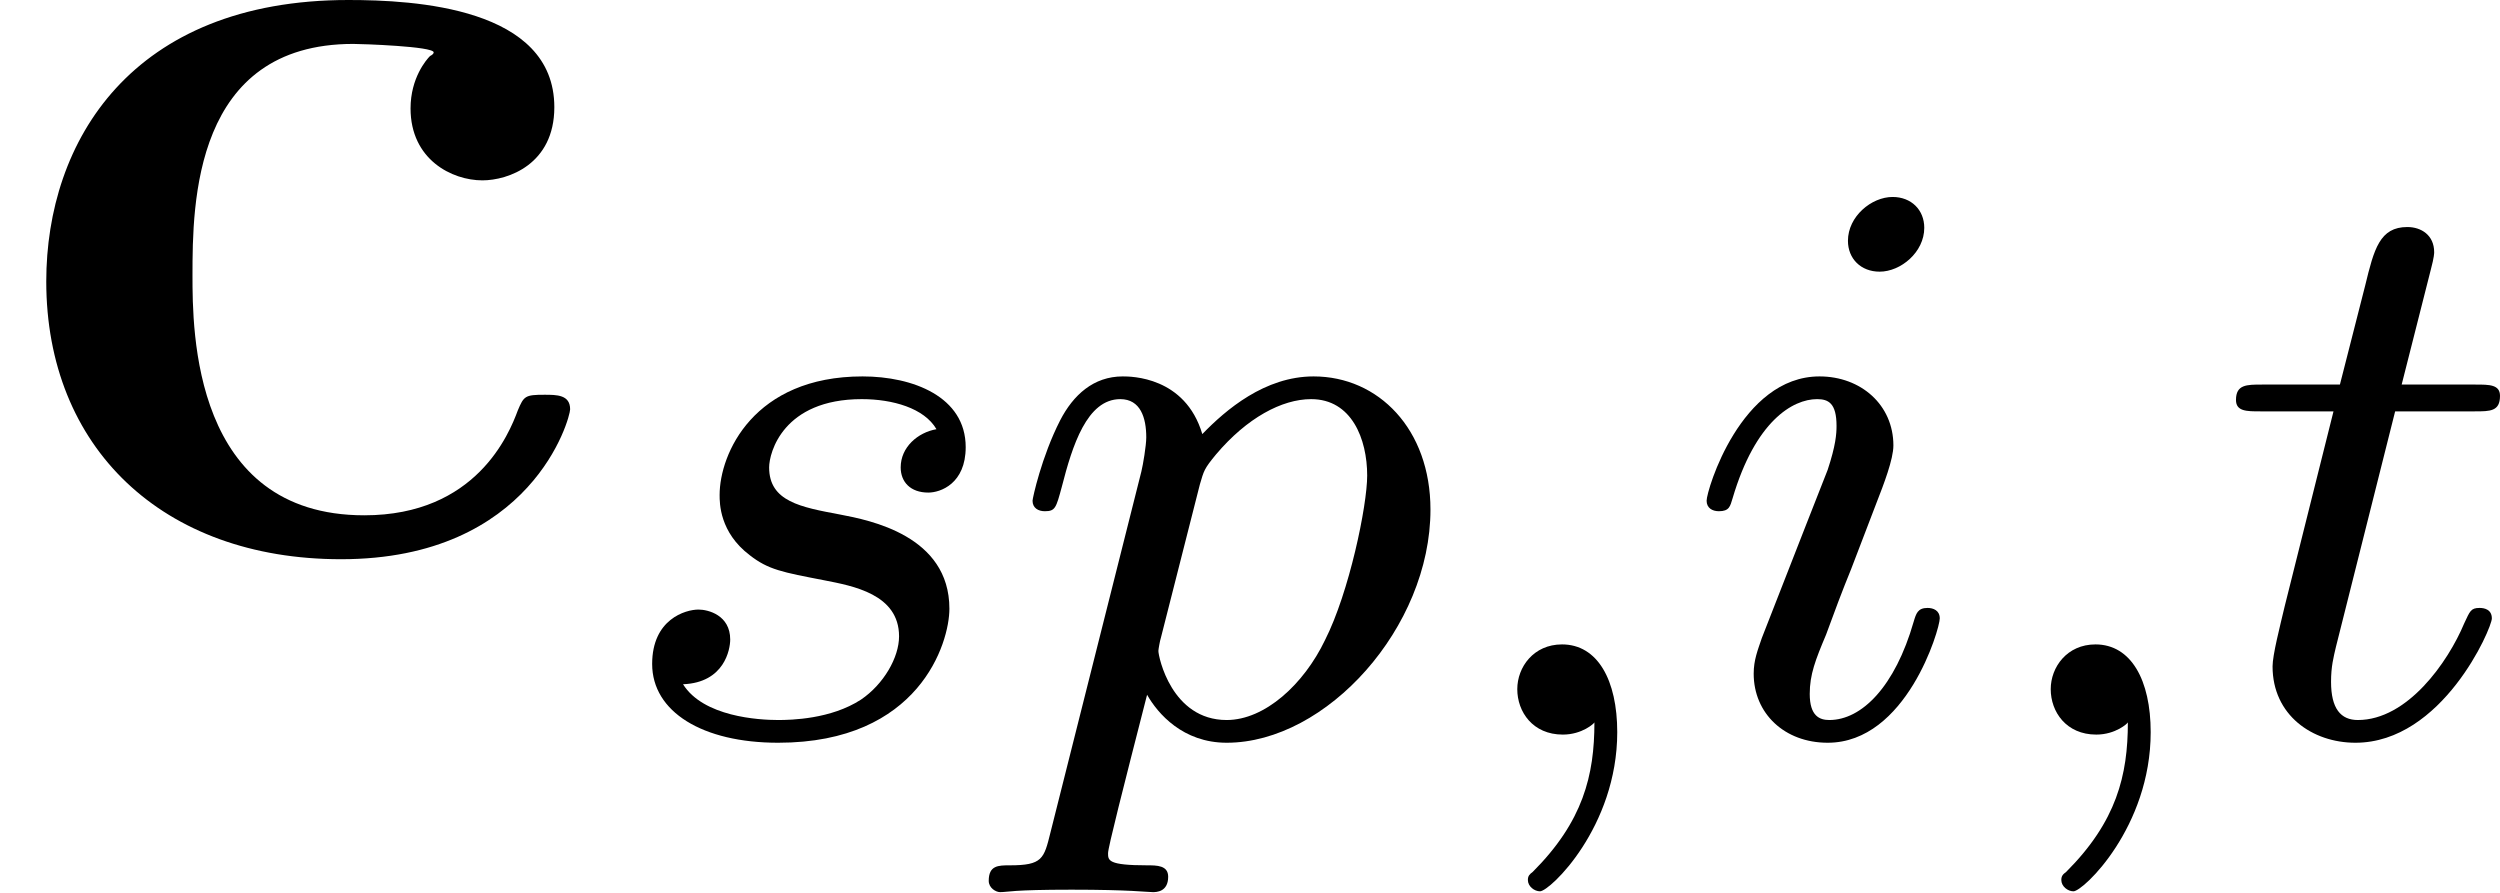
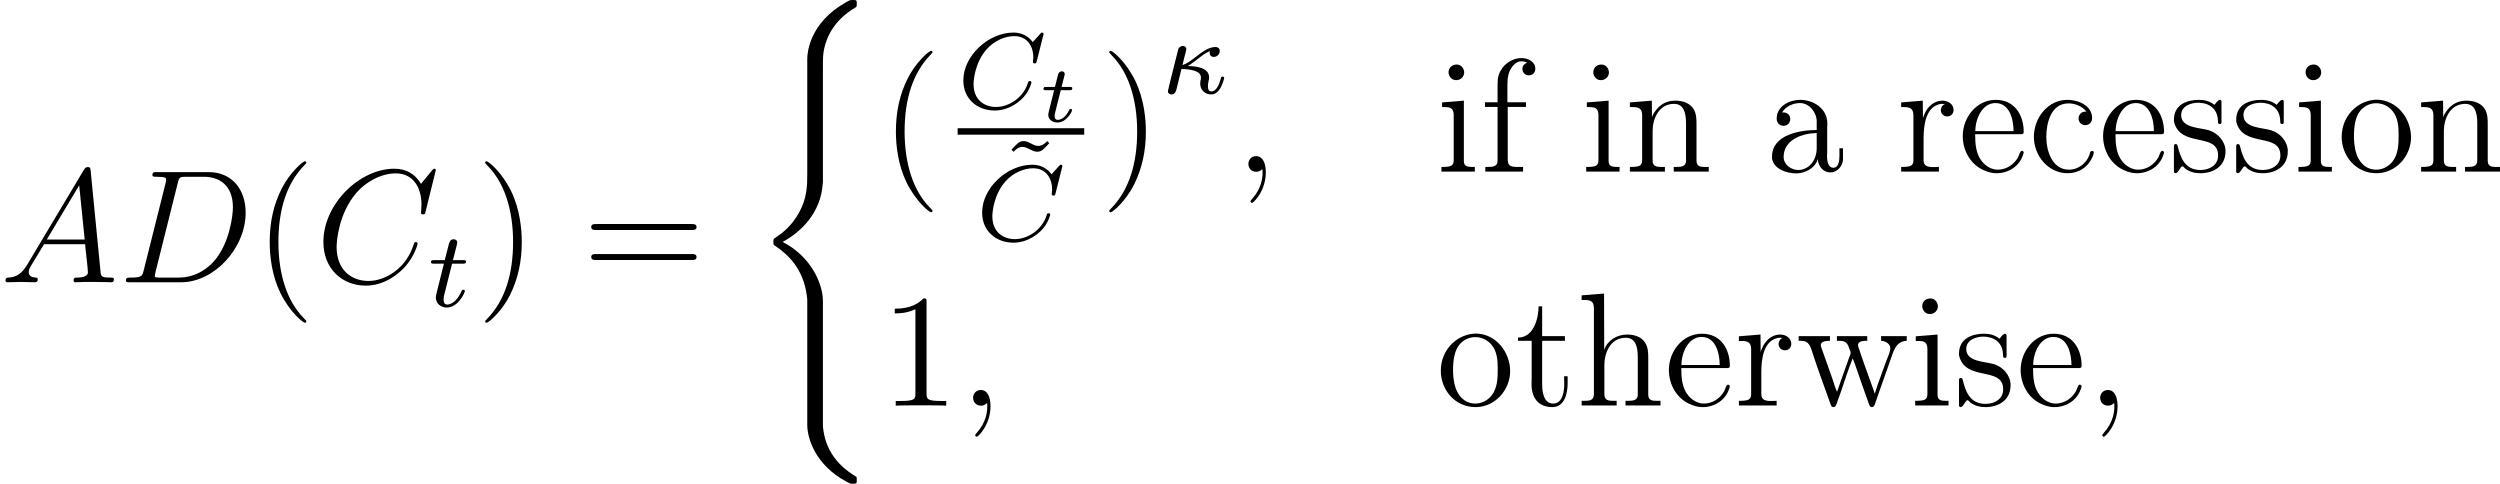
- <svg xmlns="http://www.w3.org/2000/svg" xmlns:xlink="http://www.w3.org/1999/xlink" version="1.1" width="24.534pt" height="8.755pt" viewBox="45.905 311.048 24.534 8.755">
+ <svg xmlns="http://www.w3.org/2000/svg" xmlns:xlink="http://www.w3.org/1999/xlink" version="1.1" width="185.299pt" height="35.854pt" viewBox="129.845 587.568 185.299 35.854">
  <defs>
-     <path id="g15-59" d="M1.49-.12C1.49 .399 1.379 .853 .885 1.347C.853 1.371 .837 1.387 .837 1.427C.837 1.49 .901 1.538 .956 1.538C1.052 1.538 1.714 .909 1.714-.024C1.714-.534 1.522-.885 1.172-.885C.893-.885 .733-.662 .733-.446C.733-.223 .885 0 1.18 0C1.371 0 1.49-.112 1.49-.12Z" />
-     <path id="g15-105" d="M2.375-4.973C2.375-5.149 2.248-5.276 2.064-5.276C1.857-5.276 1.626-5.085 1.626-4.846C1.626-4.67 1.753-4.543 1.937-4.543C2.144-4.543 2.375-4.734 2.375-4.973ZM1.211-2.048L.781-.948C.741-.829 .701-.733 .701-.598C.701-.207 1.004 .08 1.427 .08C2.2 .08 2.527-1.036 2.527-1.14C2.527-1.219 2.463-1.243 2.407-1.243C2.311-1.243 2.295-1.188 2.271-1.108C2.088-.47 1.761-.143 1.443-.143C1.347-.143 1.251-.183 1.251-.399C1.251-.59 1.307-.733 1.411-.98C1.49-1.196 1.57-1.411 1.658-1.626L1.905-2.271C1.977-2.455 2.072-2.702 2.072-2.837C2.072-3.236 1.753-3.515 1.347-3.515C.574-3.515 .239-2.399 .239-2.295C.239-2.224 .295-2.192 .359-2.192C.462-2.192 .47-2.24 .494-2.319C.717-3.076 1.084-3.292 1.323-3.292C1.435-3.292 1.514-3.252 1.514-3.029C1.514-2.949 1.506-2.837 1.427-2.598L1.211-2.048Z" />
-     <path id="g15-112" d="M.414 .964C.351 1.219 .335 1.283 .016 1.283C-.096 1.283-.191 1.283-.191 1.435C-.191 1.506-.12 1.546-.08 1.546C0 1.546 .032 1.522 .622 1.522C1.196 1.522 1.363 1.546 1.419 1.546C1.451 1.546 1.57 1.546 1.57 1.395C1.57 1.283 1.459 1.283 1.363 1.283C.98 1.283 .98 1.235 .98 1.164C.98 1.108 1.124 .542 1.363-.391C1.467-.207 1.714 .08 2.144 .08C3.124 .08 4.144-1.052 4.144-2.208C4.144-2.997 3.634-3.515 2.997-3.515C2.519-3.515 2.136-3.188 1.905-2.949C1.737-3.515 1.203-3.515 1.124-3.515C.837-3.515 .638-3.332 .51-3.084C.327-2.726 .239-2.319 .239-2.295C.239-2.224 .295-2.192 .359-2.192C.462-2.192 .47-2.224 .526-2.431C.63-2.837 .773-3.292 1.1-3.292C1.299-3.292 1.355-3.108 1.355-2.917C1.355-2.837 1.323-2.646 1.307-2.582L.414 .964ZM1.881-2.455C1.921-2.59 1.921-2.606 2.04-2.75C2.343-3.108 2.686-3.292 2.973-3.292C3.371-3.292 3.523-2.901 3.523-2.542C3.523-2.248 3.347-1.395 3.108-.925C2.901-.494 2.519-.143 2.144-.143C1.602-.143 1.474-.765 1.474-.821C1.474-.837 1.49-.925 1.498-.948L1.881-2.455Z" />
-     <path id="g15-115" d="M3.212-2.997C3.029-2.965 2.861-2.821 2.861-2.622C2.861-2.479 2.957-2.375 3.132-2.375C3.252-2.375 3.499-2.463 3.499-2.821C3.499-3.316 2.981-3.515 2.487-3.515C1.419-3.515 1.084-2.758 1.084-2.351C1.084-2.271 1.084-1.985 1.379-1.761C1.562-1.618 1.698-1.594 2.112-1.514C2.391-1.459 2.845-1.379 2.845-.964C2.845-.757 2.694-.494 2.471-.343C2.176-.151 1.785-.143 1.658-.143C1.467-.143 .925-.175 .725-.494C1.132-.51 1.188-.837 1.188-.933C1.188-1.172 .972-1.227 .877-1.227C.749-1.227 .422-1.132 .422-.693C.422-.223 .917 .08 1.658 .08C3.045 .08 3.339-.901 3.339-1.235C3.339-1.953 2.558-2.104 2.264-2.16C1.881-2.232 1.57-2.287 1.57-2.622C1.57-2.766 1.706-3.292 2.479-3.292C2.782-3.292 3.092-3.204 3.212-2.997Z" />
+     <path id="g18-126" d="M3.355-5.348C3.029-4.989 2.782-4.989 2.694-4.989C2.511-4.989 2.343-5.069 2.152-5.173C1.937-5.276 1.793-5.348 1.61-5.348C1.299-5.348 1.14-5.181 .709-4.71L.869-4.559C1.196-4.918 1.443-4.918 1.53-4.918C1.714-4.918 1.881-4.838 2.072-4.734C2.287-4.631 2.431-4.559 2.614-4.559C2.925-4.559 3.084-4.726 3.515-5.197L3.355-5.348Z" />
+     <path id="g10-40" d="M5.392 21.842C5.392 20.527 4.483 18.507 2.403 17.455C3.694 16.761 5.236 15.362 5.38 13.127L5.392 13.055V4.77C5.392 3.79 5.392 3.575 5.487 3.12C5.703 2.164 6.276 .98 7.795 .084C7.89 .024 7.902 .012 7.902-.203C7.902-.466 7.89-.478 7.627-.478C7.412-.478 7.388-.478 7.066-.287C4.388 1.231 4.232 3.455 4.232 3.873V12.374C4.232 13.234 4.232 14.203 3.61 15.303C3.061 16.283 2.415 16.773 1.901 17.12C1.733 17.227 1.722 17.239 1.722 17.443C1.722 17.658 1.733 17.67 1.829 17.73C2.845 18.399 3.933 19.463 4.196 21.412C4.232 21.675 4.232 21.699 4.232 21.842V31.024C4.232 31.992 4.83 34 7.137 35.22C7.412 35.375 7.436 35.375 7.627 35.375C7.89 35.375 7.902 35.363 7.902 35.1C7.902 34.885 7.89 34.873 7.843 34.849C7.329 34.527 5.762 33.582 5.44 31.502C5.392 31.191 5.392 31.167 5.392 31.012V21.842Z" />
+     <path id="g14-116" d="M1.608-2.337H2.26C2.379-2.337 2.463-2.337 2.463-2.487C2.463-2.576 2.385-2.576 2.277-2.576H1.668L1.877-3.401C1.901-3.491 1.901-3.527 1.901-3.533C1.901-3.676 1.787-3.736 1.692-3.736C1.62-3.736 1.465-3.694 1.411-3.503L1.178-2.576H.532C.406-2.576 .4-2.57 .377-2.552C.347-2.529 .323-2.451 .323-2.421C.341-2.337 .395-2.337 .514-2.337H1.118L.765-.927C.729-.789 .681-.586 .681-.514C.681-.167 .992 .06 1.357 .06C2.044 .06 2.451-.759 2.451-.861C2.451-.879 2.439-.944 2.337-.944C2.26-.944 2.248-.915 2.218-.843C2.014-.395 1.674-.137 1.381-.137C1.16-.137 1.154-.359 1.154-.436C1.154-.52 1.154-.532 1.184-.646L1.608-2.337Z" />
+     <path id="g15-20" d="M1.929-2.024C2.192-2.184 2.542-2.455 2.734-2.606C3.22-2.989 3.427-3.068 3.571-3.132C3.555-3.1 3.547-3.037 3.547-2.997C3.547-2.837 3.658-2.702 3.858-2.702C4.089-2.702 4.296-2.893 4.296-3.14C4.296-3.3 4.2-3.435 3.969-3.435C3.459-3.435 2.957-3.045 2.582-2.75C2.112-2.383 1.865-2.208 1.53-2.096C1.626-2.471 1.642-2.534 1.674-2.678C1.73-2.869 1.817-3.228 1.817-3.268C1.817-3.435 1.69-3.515 1.554-3.515C1.49-3.515 1.307-3.475 1.227-3.292C1.211-3.236 .454-.247 .454-.167C.454 .016 .606 .08 .709 .08C.988 .08 1.052-.167 1.092-.319L1.459-1.809C2.128-1.785 2.901-1.69 2.901-1.164C2.901-1.084 2.885-.996 2.869-.948C2.861-.885 2.845-.757 2.845-.733C2.845-.255 3.196 .08 3.658 .08C3.977 .08 4.184-.143 4.296-.319C4.495-.614 4.623-1.092 4.623-1.14C4.623-1.219 4.559-1.243 4.503-1.243C4.407-1.243 4.392-1.196 4.36-1.052C4.256-.677 4.049-.143 3.674-.143C3.467-.143 3.419-.319 3.419-.534C3.419-.638 3.427-.733 3.467-.917C3.491-1.012 3.507-1.084 3.507-1.18C3.507-1.881 2.622-2.016 1.929-2.024Z" />
+     <path id="g15-67" d="M6.344-5.396C6.352-5.428 6.368-5.475 6.368-5.515C6.368-5.571 6.32-5.611 6.265-5.611S6.185-5.587 6.121-5.515L5.563-4.902C5.491-5.005 5.069-5.611 4.136-5.611C2.287-5.611 .422-3.897 .422-2.064C.422-.677 1.474 .167 2.742 .167C3.786 .167 4.67-.47 5.101-1.092C5.364-1.482 5.467-1.865 5.467-1.913C5.467-1.985 5.42-2.016 5.348-2.016C5.252-2.016 5.236-1.977 5.212-1.889C4.878-.789 3.802-.096 2.845-.096C2.032-.096 1.18-.574 1.18-1.793C1.18-2.048 1.267-3.379 2.152-4.376C2.75-5.045 3.563-5.348 4.192-5.348C5.197-5.348 5.611-4.543 5.611-3.786C5.611-3.674 5.579-3.523 5.579-3.427C5.579-3.324 5.683-3.324 5.715-3.324C5.818-3.324 5.834-3.355 5.866-3.499L6.344-5.396Z" />
    <path id="g15-116" d="M1.761-3.172H2.542C2.694-3.172 2.79-3.172 2.79-3.324C2.79-3.435 2.686-3.435 2.55-3.435H1.825L2.112-4.567C2.144-4.686 2.144-4.726 2.144-4.734C2.144-4.902 2.016-4.981 1.881-4.981C1.61-4.981 1.554-4.766 1.467-4.407L1.219-3.435H.454C.303-3.435 .199-3.435 .199-3.284C.199-3.172 .303-3.172 .438-3.172H1.156L.677-1.259C.63-1.06 .558-.781 .558-.669C.558-.191 .948 .08 1.371 .08C2.224 .08 2.71-1.044 2.71-1.14C2.71-1.227 2.638-1.243 2.59-1.243C2.503-1.243 2.495-1.211 2.439-1.092C2.279-.709 1.881-.143 1.395-.143C1.227-.143 1.132-.255 1.132-.518C1.132-.669 1.156-.757 1.18-.861L1.761-3.172Z" />
-     <path id="g8-99" d="M5.595-1.399C5.595-1.542 5.464-1.542 5.344-1.542C5.153-1.542 5.141-1.53 5.081-1.387C4.997-1.16 4.674-.359 3.575-.359C1.889-.359 1.889-2.176 1.889-2.714C1.889-3.419 1.901-4.985 3.467-4.985C3.551-4.985 4.256-4.961 4.256-4.902C4.256-4.89 4.244-4.878 4.22-4.866C4.184-4.83 4.029-4.651 4.029-4.352C4.029-3.85 4.435-3.646 4.734-3.646C4.985-3.646 5.44-3.802 5.44-4.364C5.44-5.344 4.065-5.416 3.419-5.416C1.291-5.416 .454-4.029 .454-2.654C.454-1.028 1.59 .072 3.347 .072C5.224 .072 5.595-1.315 5.595-1.399Z" />
+     <path id="g25-97" d="M1.255-4.4C1.542-4.854 2.068-5.093 2.594-5.093C3.276-5.093 3.826-4.4 3.826-3.742V-3.096C2.618-3.096 .514-2.762 .514-1.124V-1.004C.622-.191 1.614 .12 2.319 .12C2.941 .12 3.718-.263 3.897-.921H3.909C3.945-.359 4.352 .048 4.83 .048C5.332 .048 5.727-.383 5.774-.873V-1.745H5.511V-1.16C5.511-.813 5.452-.299 5.057-.299C4.674-.299 4.591-.813 4.591-1.112C4.591-1.243 4.603-1.375 4.603-1.506V-3.168C4.603-3.3 4.615-3.443 4.615-3.575C4.615-4.698 3.575-5.332 2.594-5.332C1.829-5.332 .861-4.878 .861-3.945C.861-3.599 1.088-3.407 1.375-3.407S1.865-3.634 1.865-3.909C1.865-4.208 1.638-4.4 1.351-4.4H1.255ZM3.826-2.881V-1.745C3.826-.897 3.288-.132 2.439-.132C1.985-.132 1.375-.49 1.375-1.1C1.375-2.152 2.331-2.69 3.324-2.833C3.491-2.857 3.658-2.845 3.826-2.881Z" />
+     <path id="g25-99" d="M4.316-4.447C4.28-4.447 4.256-4.459 4.22-4.459C3.945-4.459 3.73-4.232 3.73-3.957C3.73-3.658 3.957-3.455 4.22-3.455C4.495-3.455 4.734-3.646 4.734-3.969C4.734-4.949 3.658-5.332 2.893-5.332C1.447-5.332 .418-3.981 .418-2.594C.418-1.219 1.447 .108 2.929 .108C3.73 .108 4.435-.323 4.782-1.148C4.806-1.219 4.854-1.327 4.854-1.423V-1.47C4.842-1.518 4.794-1.542 4.746-1.542C4.567-1.542 4.567-1.363 4.531-1.243C4.304-.61 3.694-.155 3.025-.155C1.757-.155 1.339-1.578 1.339-2.57C1.339-3.551 1.65-5.069 2.989-5.069C3.467-5.069 4.029-4.854 4.316-4.447Z" />
+     <path id="g25-101" d="M1.267-2.786H4.686C4.806-2.786 4.866-2.833 4.866-2.953C4.866-4.184 4.208-5.332 2.798-5.332C1.363-5.332 .347-4.029 .347-2.642C.347-1.59 .909-.526 1.949-.096C2.224 .024 2.523 .108 2.821 .108H2.857C3.73 .108 4.579-.418 4.83-1.303C4.842-1.339 4.866-1.387 4.866-1.435C4.866-1.494 4.794-1.554 4.734-1.554C4.591-1.554 4.531-1.231 4.447-1.076C4.148-.538 3.587-.155 2.941-.155C2.487-.155 2.08-.406 1.793-.741C1.315-1.315 1.267-2.068 1.267-2.786ZM1.279-3.013C1.279-3.921 1.781-5.093 2.774-5.093C3.826-5.093 4.113-3.862 4.113-3.013H1.279Z" />
+     <path id="g25-102" d="M1.303-5.153H.371V-4.806H1.303V-.813C1.303-.395 .956-.359 .598-.359H.395V-.012H3.192V-.359H2.821C2.343-.359 2.056-.395 2.056-.909V-4.806H3.407V-5.153H2.032V-6.288C2.032-6.683 2.032-7.066 2.188-7.436C2.343-7.795 2.642-8.177 3.061-8.189C3.216-8.189 3.359-8.153 3.503-8.094C3.312-8.01 3.144-7.89 3.144-7.627S3.335-7.149 3.61-7.149C3.933-7.149 4.101-7.376 4.101-7.639C4.101-8.165 3.551-8.428 3.096-8.428C2.307-8.428 1.626-7.902 1.387-7.173C1.315-6.934 1.303-6.695 1.303-6.444V-5.153Z" />
+     <path id="g25-104" d="M.383-8.177V-7.831H.598C.98-7.831 1.291-7.783 1.291-7.233V-.849C1.291-.406 .98-.359 .646-.359H.383V-.012H2.977V-.359H2.702C2.355-.359 2.068-.406 2.068-.849V-3.037C2.068-3.862 2.487-5.033 3.658-5.033C4.388-5.033 4.543-4.328 4.543-3.622V-.813C4.543-.395 4.196-.359 3.838-.359H3.634V-.012H6.229V-.359H5.954C5.631-.359 5.32-.371 5.32-.825V-3.539C5.32-3.921 5.308-4.304 5.105-4.639C4.83-5.117 4.268-5.272 3.742-5.272C3.013-5.272 2.271-4.83 2.056-4.125L2.044-8.309L.383-8.177Z" />
+     <path id="g25-105" d="M.442-5.141V-4.794H.634C1.016-4.794 1.303-4.734 1.303-4.196V-.861C1.303-.418 1.076-.359 .395-.359V-.012H2.869V-.359H2.702C2.355-.359 2.056-.383 2.056-.789V-5.272L.442-5.141ZM1.411-7.938C1.088-7.89 .921-7.627 .921-7.376S1.112-6.791 1.482-6.791S2.08-7.077 2.08-7.364C2.08-7.615 1.889-7.95 1.518-7.95C1.482-7.95 1.447-7.938 1.411-7.938Z" />
+     <path id="g25-110" d="M.383-5.141V-4.794H.61C.956-4.794 1.291-4.746 1.291-4.196V-.861C1.291-.418 1.064-.359 .383-.359V-.012H2.977V-.359H2.702C2.355-.359 2.068-.406 2.068-.849V-3.037C2.068-3.862 2.487-5.033 3.658-5.033C4.388-5.033 4.543-4.328 4.543-3.622V-.813C4.543-.395 4.196-.359 3.838-.359H3.634V-.012H6.229V-.359H5.954C5.631-.359 5.32-.371 5.32-.825V-3.539C5.32-3.921 5.308-4.292 5.117-4.627C4.842-5.105 4.268-5.272 3.754-5.272C3.168-5.272 2.666-5.057 2.26-4.495C2.152-4.352 2.068-4.208 2.02-4.041L2.008-5.272L.383-5.141Z" />
+     <path id="g25-111" d="M2.75-5.332C1.47-5.212 .347-4.101 .347-2.582C.347-1.219 1.351 .108 2.929 .108C4.364 .108 5.487-1.16 5.487-2.558C5.487-3.897 4.495-5.344 2.905-5.344C2.857-5.344 2.798-5.332 2.75-5.332ZM1.267-2.307C1.255-2.403 1.255-2.499 1.255-2.594C1.255-3.419 1.339-4.507 2.26-4.937C2.463-5.033 2.69-5.081 2.905-5.081C3.359-5.081 3.802-4.878 4.101-4.519C4.519-4.029 4.567-3.359 4.567-2.738C4.567-2.068 4.555-1.303 4.101-.741C3.802-.371 3.359-.155 2.905-.155C1.913-.155 1.399-1.052 1.303-1.937C1.279-2.056 1.279-2.188 1.267-2.307Z" />
+     <path id="g25-114" d="M.335-5.141V-4.794H.526C.885-4.794 1.243-4.758 1.243-4.196V-.861C1.243-.418 1.016-.359 .335-.359V-.012H3.132V-.359C3.001-.359 2.857-.347 2.714-.347C2.331-.347 1.997-.406 1.997-.849V-2.475C1.997-3.395 2.14-4.71 3.12-4.997C3.216-5.021 3.3-5.033 3.395-5.033C3.455-5.033 3.503-5.021 3.563-5.021V-5.009C3.383-4.937 3.276-4.758 3.276-4.567C3.276-4.292 3.503-4.101 3.742-4.101C4.053-4.101 4.22-4.34 4.22-4.579C4.22-5.021 3.802-5.272 3.395-5.272C2.762-5.272 2.295-4.818 2.068-4.292C2.02-4.184 1.961-4.065 1.949-3.945L1.937-5.272L.335-5.141Z" />
+     <path id="g25-115" d="M3.395-4.961C3.061-5.236 2.666-5.332 2.248-5.332C1.387-5.332 .395-4.997 .395-3.85V-3.742C.837-1.733 3.67-2.965 3.67-1.207C3.67-.466 3.001-.132 2.367-.132C1.172-.132 .873-1.1 .669-1.925C.646-1.997 .61-2.056 .526-2.056C.418-2.056 .395-1.973 .395-1.889V-.036C.395 .024 .418 .108 .514 .108C.717 .108 .885-.406 1.016-.406H1.028C1.112-.383 1.172-.287 1.243-.227C1.566 .012 1.949 .108 2.355 .108C3.24 .108 4.22-.335 4.22-1.53C4.22-2.236 3.658-2.869 3.001-3.072C2.355-3.276 .933-3.228 .933-4.196C.933-4.878 1.65-5.117 2.212-5.117C2.905-5.117 3.658-4.746 3.658-3.73C3.658-3.622 3.67-3.539 3.802-3.539C3.897-3.539 3.921-3.61 3.921-3.694V-5.189C3.921-5.248 3.885-5.332 3.814-5.332C3.658-5.332 3.467-5.045 3.395-4.961Z" />
+     <path id="g25-116" d="M1.745-7.364C1.745-6.587 1.435-5.045 .215-5.045V-4.806H1.231V-2.104C1.231-1.937 1.219-1.769 1.219-1.602C1.219-.526 1.769 .108 2.762 .108C3.682 .108 3.897-.921 3.897-1.662V-2.176H3.634C3.634-1.997 3.646-1.817 3.646-1.638C3.646-1.124 3.551-.155 2.821-.155C2.14-.155 2.008-.98 2.008-1.566V-4.806H3.694V-5.153H2.008V-7.364H1.745Z" />
+     <path id="g25-119" d="M.215-5.153V-4.806H.383C1.016-4.806 1.088-4.4 1.339-3.61C1.722-2.463 2.14-1.339 2.546-.203C2.594-.084 2.618 .096 2.786 .108C2.953 .108 2.989-.036 3.037-.167L3.359-1.064C3.634-1.865 3.897-2.714 4.22-3.503C4.423-3.013 4.579-2.499 4.758-1.997L5.404-.167C5.452-.036 5.487 .108 5.655 .108C5.81 .096 5.846-.072 5.894-.191C6.3-1.399 6.755-2.606 7.161-3.802C7.364-4.388 7.627-4.782 8.225-4.806V-5.153H6.324V-4.806C6.635-4.794 7.006-4.591 7.006-4.256C7.006-3.993 6.814-3.587 6.695-3.276C6.42-2.487 6.097-1.698 5.858-.897H5.846C5.774-1.184 5.643-1.459 5.559-1.733C5.272-2.558 4.949-3.383 4.686-4.22C4.651-4.304 4.615-4.4 4.615-4.495V-4.543C4.686-4.794 5.009-4.806 5.236-4.806H5.296V-5.153H3.049V-4.806H3.216C3.67-4.806 3.838-4.663 3.969-4.22C4.005-4.136 4.065-4.017 4.065-3.921V-3.897C4.053-3.79 3.993-3.67 3.957-3.575L3.742-2.965C3.515-2.319 3.276-1.674 3.061-1.028C2.917-1.327 2.821-1.674 2.714-1.997L1.925-4.22C1.901-4.304 1.853-4.4 1.853-4.483C1.853-4.782 2.283-4.806 2.534-4.806V-5.153H.215Z" />
+     <path id="g26-40" d="M3.885 2.905C3.885 2.869 3.885 2.845 3.682 2.642C2.487 1.435 1.817-.538 1.817-2.977C1.817-5.296 2.379-7.293 3.766-8.703C3.885-8.811 3.885-8.835 3.885-8.871C3.885-8.942 3.826-8.966 3.778-8.966C3.622-8.966 2.642-8.106 2.056-6.934C1.447-5.727 1.172-4.447 1.172-2.977C1.172-1.913 1.339-.49 1.961 .789C2.666 2.224 3.646 3.001 3.778 3.001C3.826 3.001 3.885 2.977 3.885 2.905Z" />
+     <path id="g26-41" d="M3.371-2.977C3.371-3.885 3.252-5.368 2.582-6.755C1.877-8.189 .897-8.966 .765-8.966C.717-8.966 .658-8.942 .658-8.871C.658-8.835 .658-8.811 .861-8.608C2.056-7.4 2.726-5.428 2.726-2.989C2.726-.669 2.164 1.327 .777 2.738C.658 2.845 .658 2.869 .658 2.905C.658 2.977 .717 3.001 .765 3.001C.921 3.001 1.901 2.14 2.487 .968C3.096-.251 3.371-1.542 3.371-2.977Z" />
+     <path id="g26-49" d="M3.443-7.663C3.443-7.938 3.443-7.95 3.204-7.95C2.917-7.627 2.319-7.185 1.088-7.185V-6.838C1.363-6.838 1.961-6.838 2.618-7.149V-.921C2.618-.49 2.582-.347 1.53-.347H1.16V0C1.482-.024 2.642-.024 3.037-.024S4.579-.024 4.902 0V-.347H4.531C3.479-.347 3.443-.49 3.443-.921V-7.663Z" />
+     <path id="g26-61" d="M8.07-3.873C8.237-3.873 8.452-3.873 8.452-4.089C8.452-4.316 8.249-4.316 8.07-4.316H1.028C.861-4.316 .646-4.316 .646-4.101C.646-3.873 .849-3.873 1.028-3.873H8.07ZM8.07-1.65C8.237-1.65 8.452-1.65 8.452-1.865C8.452-2.092 8.249-2.092 8.07-2.092H1.028C.861-2.092 .646-2.092 .646-1.877C.646-1.65 .849-1.65 1.028-1.65H8.07Z" />
+     <path id="g16-59" d="M2.331 .048C2.331-.646 2.104-1.16 1.614-1.16C1.231-1.16 1.04-.849 1.04-.586S1.219 0 1.626 0C1.781 0 1.913-.048 2.02-.155C2.044-.179 2.056-.179 2.068-.179C2.092-.179 2.092-.012 2.092 .048C2.092 .442 2.02 1.219 1.327 1.997C1.196 2.14 1.196 2.164 1.196 2.188C1.196 2.248 1.255 2.307 1.315 2.307C1.411 2.307 2.331 1.423 2.331 .048Z" />
+     <path id="g16-65" d="M2.032-1.327C1.614-.622 1.207-.383 .634-.347C.502-.335 .406-.335 .406-.12C.406-.048 .466 0 .55 0C.765 0 1.303-.024 1.518-.024C1.865-.024 2.248 0 2.582 0C2.654 0 2.798 0 2.798-.227C2.798-.335 2.702-.347 2.63-.347C2.355-.371 2.128-.466 2.128-.753C2.128-.921 2.2-1.052 2.355-1.315L3.264-2.821H6.312C6.324-2.714 6.324-2.618 6.336-2.511C6.372-2.2 6.516-.956 6.516-.729C6.516-.371 5.906-.347 5.715-.347C5.583-.347 5.452-.347 5.452-.132C5.452 0 5.559 0 5.631 0C5.834 0 6.073-.024 6.276-.024H6.958C7.687-.024 8.213 0 8.225 0C8.309 0 8.44 0 8.44-.227C8.44-.347 8.333-.347 8.153-.347C7.496-.347 7.484-.454 7.448-.813L6.719-8.273C6.695-8.512 6.647-8.536 6.516-8.536C6.396-8.536 6.324-8.512 6.217-8.333L2.032-1.327ZM3.467-3.168L5.87-7.185L6.276-3.168H3.467Z" />
+     <path id="g16-67" d="M8.931-8.309C8.931-8.416 8.847-8.416 8.823-8.416S8.751-8.416 8.656-8.297L7.831-7.293C7.412-8.01 6.755-8.416 5.858-8.416C3.276-8.416 .598-5.798 .598-2.989C.598-.992 1.997 .251 3.742 .251C4.698 .251 5.535-.155 6.229-.741C7.269-1.614 7.58-2.774 7.58-2.869C7.58-2.977 7.484-2.977 7.448-2.977C7.34-2.977 7.329-2.905 7.305-2.857C6.755-.992 5.141-.096 3.945-.096C2.678-.096 1.578-.909 1.578-2.606C1.578-2.989 1.698-5.069 3.049-6.635C3.706-7.4 4.83-8.07 5.966-8.07C7.281-8.07 7.867-6.982 7.867-5.762C7.867-5.452 7.831-5.189 7.831-5.141C7.831-5.033 7.95-5.033 7.986-5.033C8.118-5.033 8.13-5.045 8.177-5.26L8.931-8.309Z" />
+     <path id="g16-68" d="M1.877-.885C1.769-.466 1.745-.347 .909-.347C.681-.347 .562-.347 .562-.132C.562 0 .634 0 .873 0H4.663C7.077 0 9.433-2.499 9.433-5.165C9.433-6.886 8.404-8.165 6.695-8.165H2.857C2.63-8.165 2.523-8.165 2.523-7.938C2.523-7.819 2.63-7.819 2.809-7.819C3.539-7.819 3.539-7.723 3.539-7.592C3.539-7.568 3.539-7.496 3.491-7.317L1.877-.885ZM4.4-7.352C4.507-7.795 4.555-7.819 5.021-7.819H6.336C7.46-7.819 8.488-7.209 8.488-5.559C8.488-4.961 8.249-2.881 7.089-1.566C6.755-1.172 5.846-.347 4.471-.347H3.108C2.941-.347 2.917-.347 2.845-.359C2.714-.371 2.702-.395 2.702-.49C2.702-.574 2.726-.646 2.75-.753L4.4-7.352Z" />
  </defs>
  <g id="page1">
-     <use x="45.905" y="316.464" xlink:href="#g8-99" />
-     <use x="51.883" y="318.257" xlink:href="#g15-115" />
-     <use x="55.799" y="318.257" xlink:href="#g15-112" />
-     <use x="60.062" y="318.257" xlink:href="#g15-59" />
-     <use x="62.414" y="318.257" xlink:href="#g15-105" />
-     <use x="65.297" y="318.257" xlink:href="#g15-59" />
-     <use x="67.649" y="318.257" xlink:href="#g15-116" />
+     <use x="129.845" y="608.489" xlink:href="#g16-65" />
+     <use x="138.62" y="608.489" xlink:href="#g16-68" />
+     <use x="148.664" y="608.489" xlink:href="#g26-40" />
+     <use x="153.217" y="608.489" xlink:href="#g16-67" />
+     <use x="161.592" y="610.283" xlink:href="#g15-116" />
+     <use x="165.148" y="608.489" xlink:href="#g26-41" />
+     <use x="173.021" y="608.489" xlink:href="#g26-61" />
+     <use x="185.447" y="588.046" xlink:href="#g10-40" />
+     <use x="195.077" y="600.3" xlink:href="#g26-40" />
+     <use x="200.825" y="595.593" xlink:href="#g15-67" />
+     <use x="206.86" y="596.589" xlink:href="#g14-116" />
+     <rect x="200.825" y="597.072" height=".478" width="9.384" />
+     <use x="204.106" y="603.373" xlink:href="#g18-126" />
+     <use x="202.218" y="605.388" xlink:href="#g15-67" />
+     <use x="211.405" y="600.3" xlink:href="#g26-41" />
+     <use x="215.957" y="594.488" xlink:href="#g15-20" />
+     <use x="221.335" y="600.3" xlink:href="#g16-59" />
+     <use x="236.29" y="600.3" xlink:href="#g25-105" />
+     <use x="239.541" y="600.3" xlink:href="#g25-102" />
+     <use x="247.018" y="600.3" xlink:href="#g25-105" />
+     <use x="250.269" y="600.3" xlink:href="#g25-110" />
+     <use x="260.672" y="600.3" xlink:href="#g25-97" />
+     <use x="270.424" y="600.3" xlink:href="#g25-114" />
+     <use x="274.976" y="600.3" xlink:href="#g25-101" />
+     <use x="280.177" y="600.3" xlink:href="#g25-99" />
+     <use x="285.378" y="600.3" xlink:href="#g25-101" />
+     <use x="290.58" y="600.3" xlink:href="#g25-115" />
+     <use x="295.196" y="600.3" xlink:href="#g25-115" />
+     <use x="299.812" y="600.3" xlink:href="#g25-105" />
+     <use x="303.063" y="600.3" xlink:href="#g25-111" />
+     <use x="308.915" y="600.3" xlink:href="#g25-110" />
+     <use x="195.077" y="617.635" xlink:href="#g26-49" />
+     <use x="200.93" y="617.635" xlink:href="#g16-59" />
+     <use x="236.29" y="617.635" xlink:href="#g25-111" />
+     <use x="242.141" y="617.635" xlink:href="#g25-116" />
+     <use x="246.693" y="617.635" xlink:href="#g25-104" />
+     <use x="253.195" y="617.635" xlink:href="#g25-101" />
+     <use x="258.396" y="617.635" xlink:href="#g25-114" />
+     <use x="262.947" y="617.635" xlink:href="#g25-119" />
+     <use x="271.4" y="617.635" xlink:href="#g25-105" />
+     <use x="274.65" y="617.635" xlink:href="#g25-115" />
+     <use x="279.267" y="617.635" xlink:href="#g25-101" />
+     <use x="284.468" y="617.635" xlink:href="#g16-59" />
  </g>
</svg>
